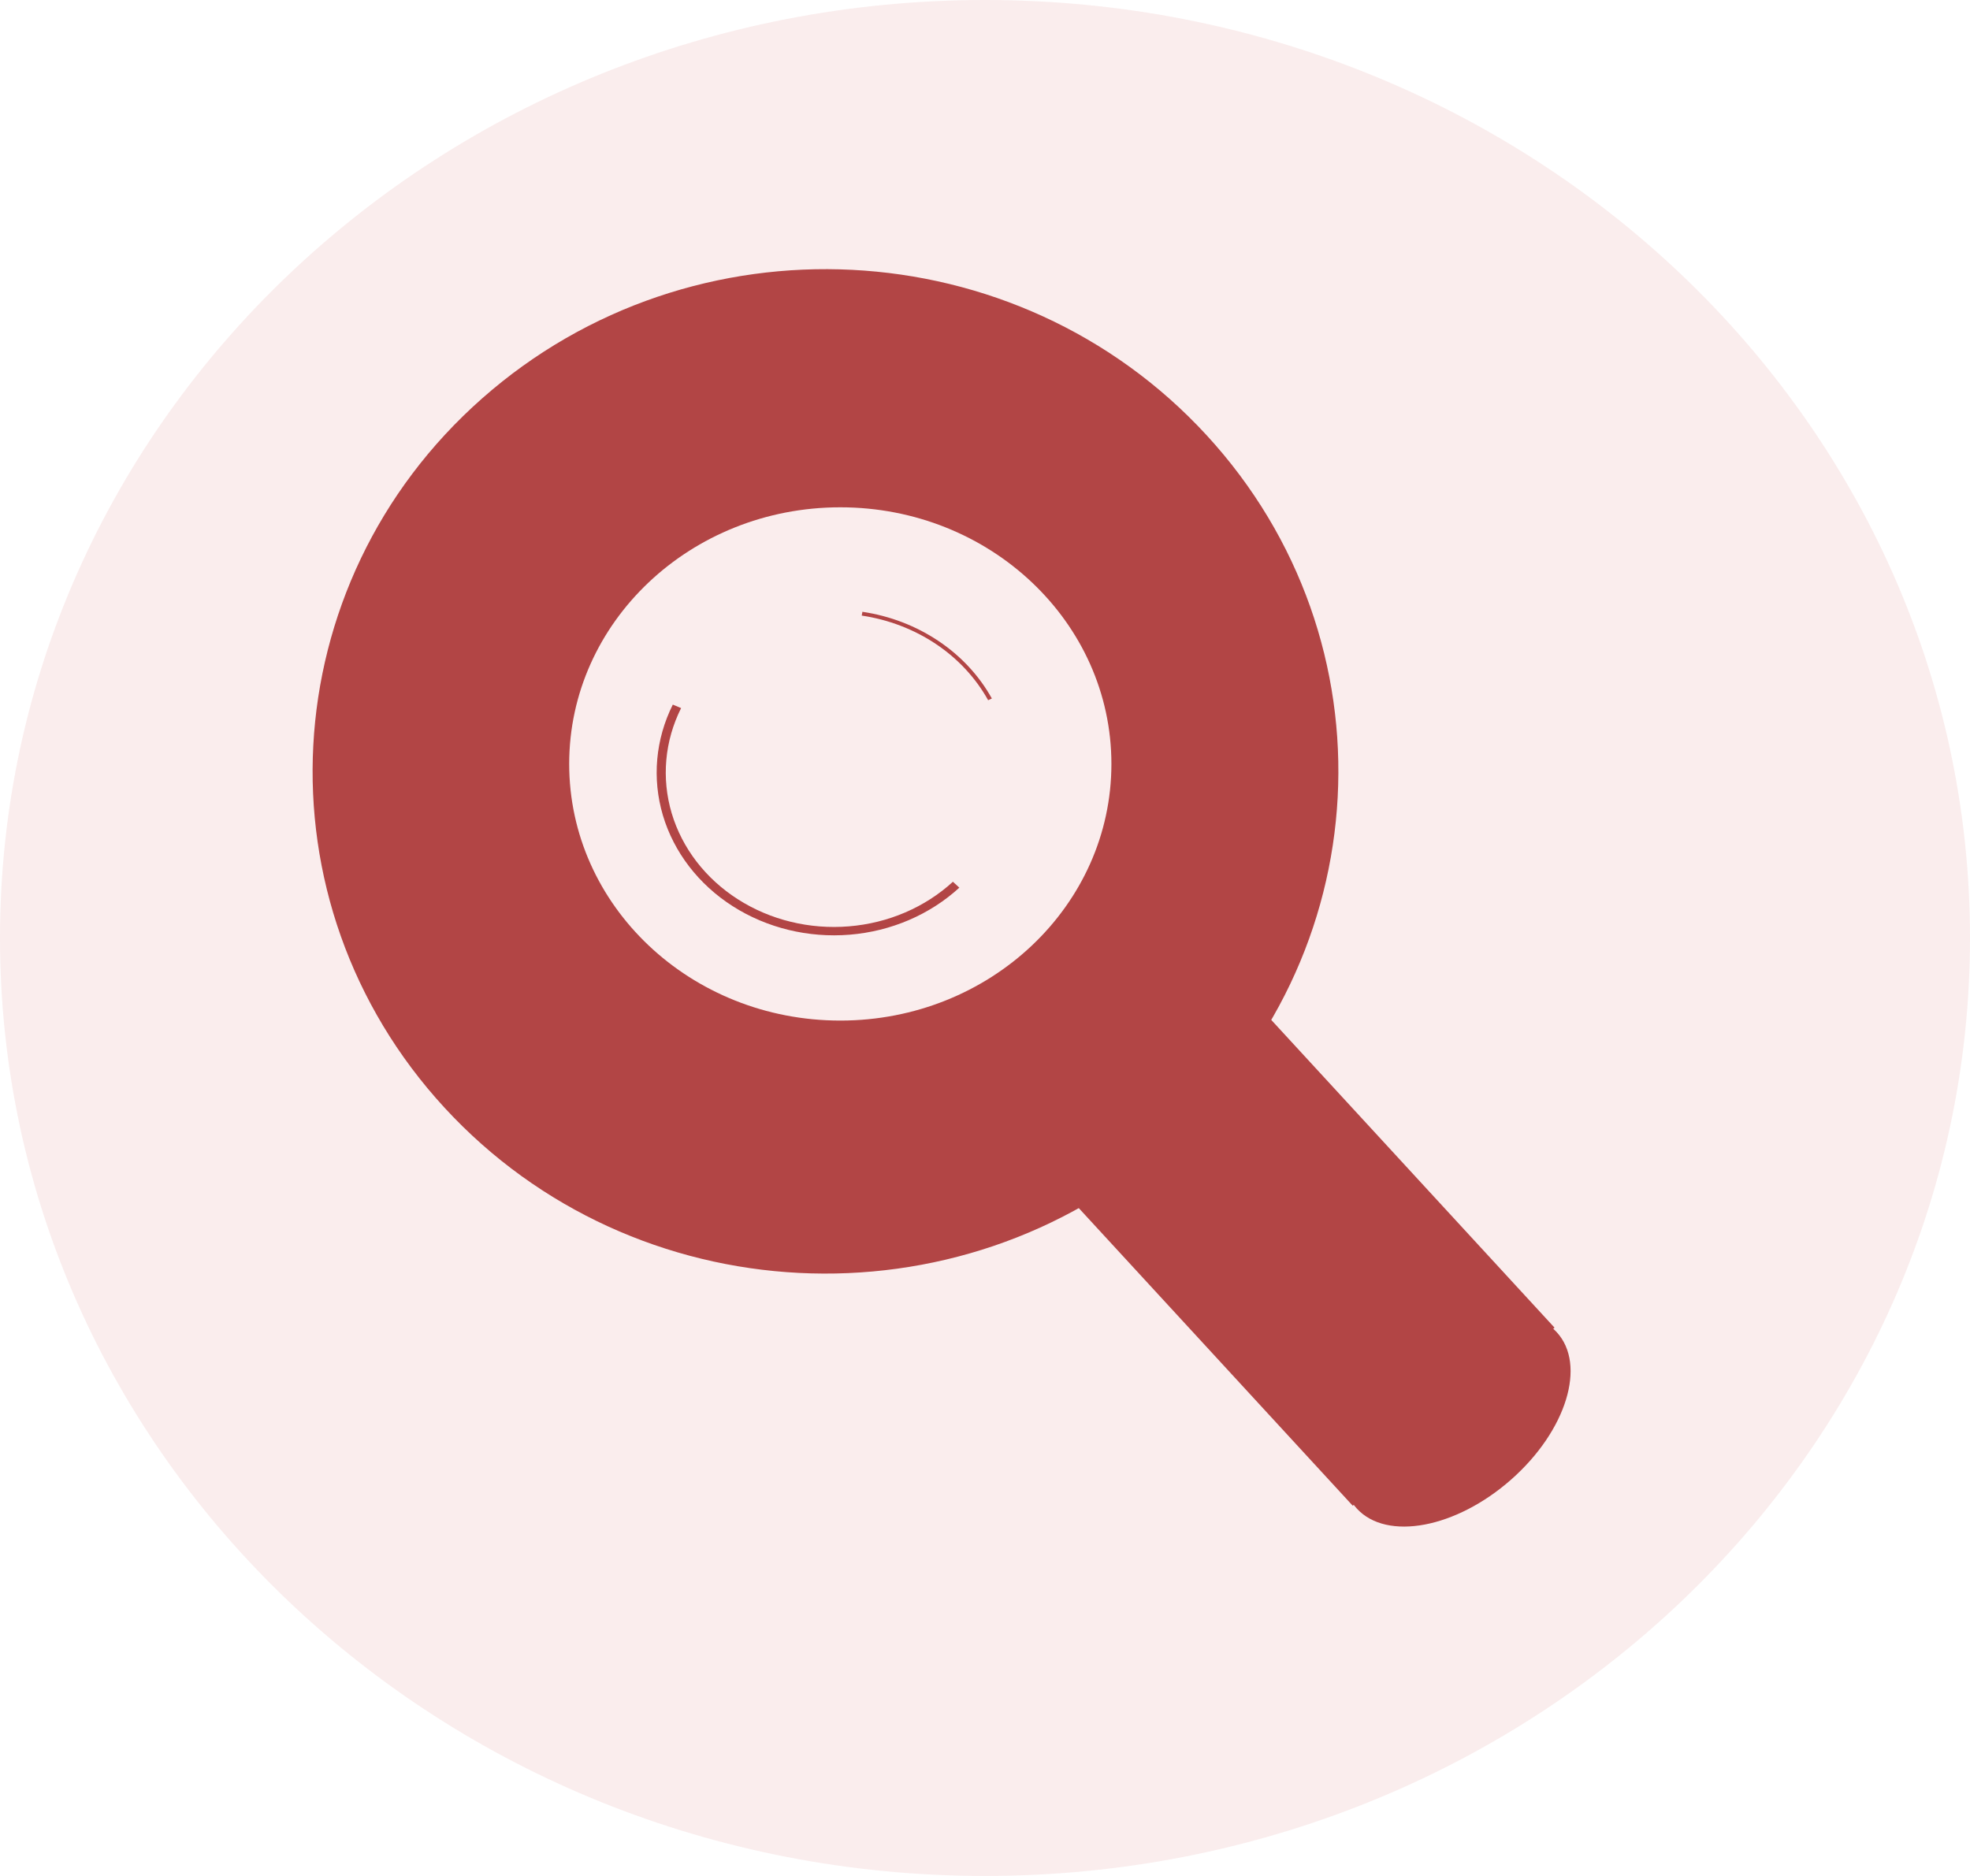
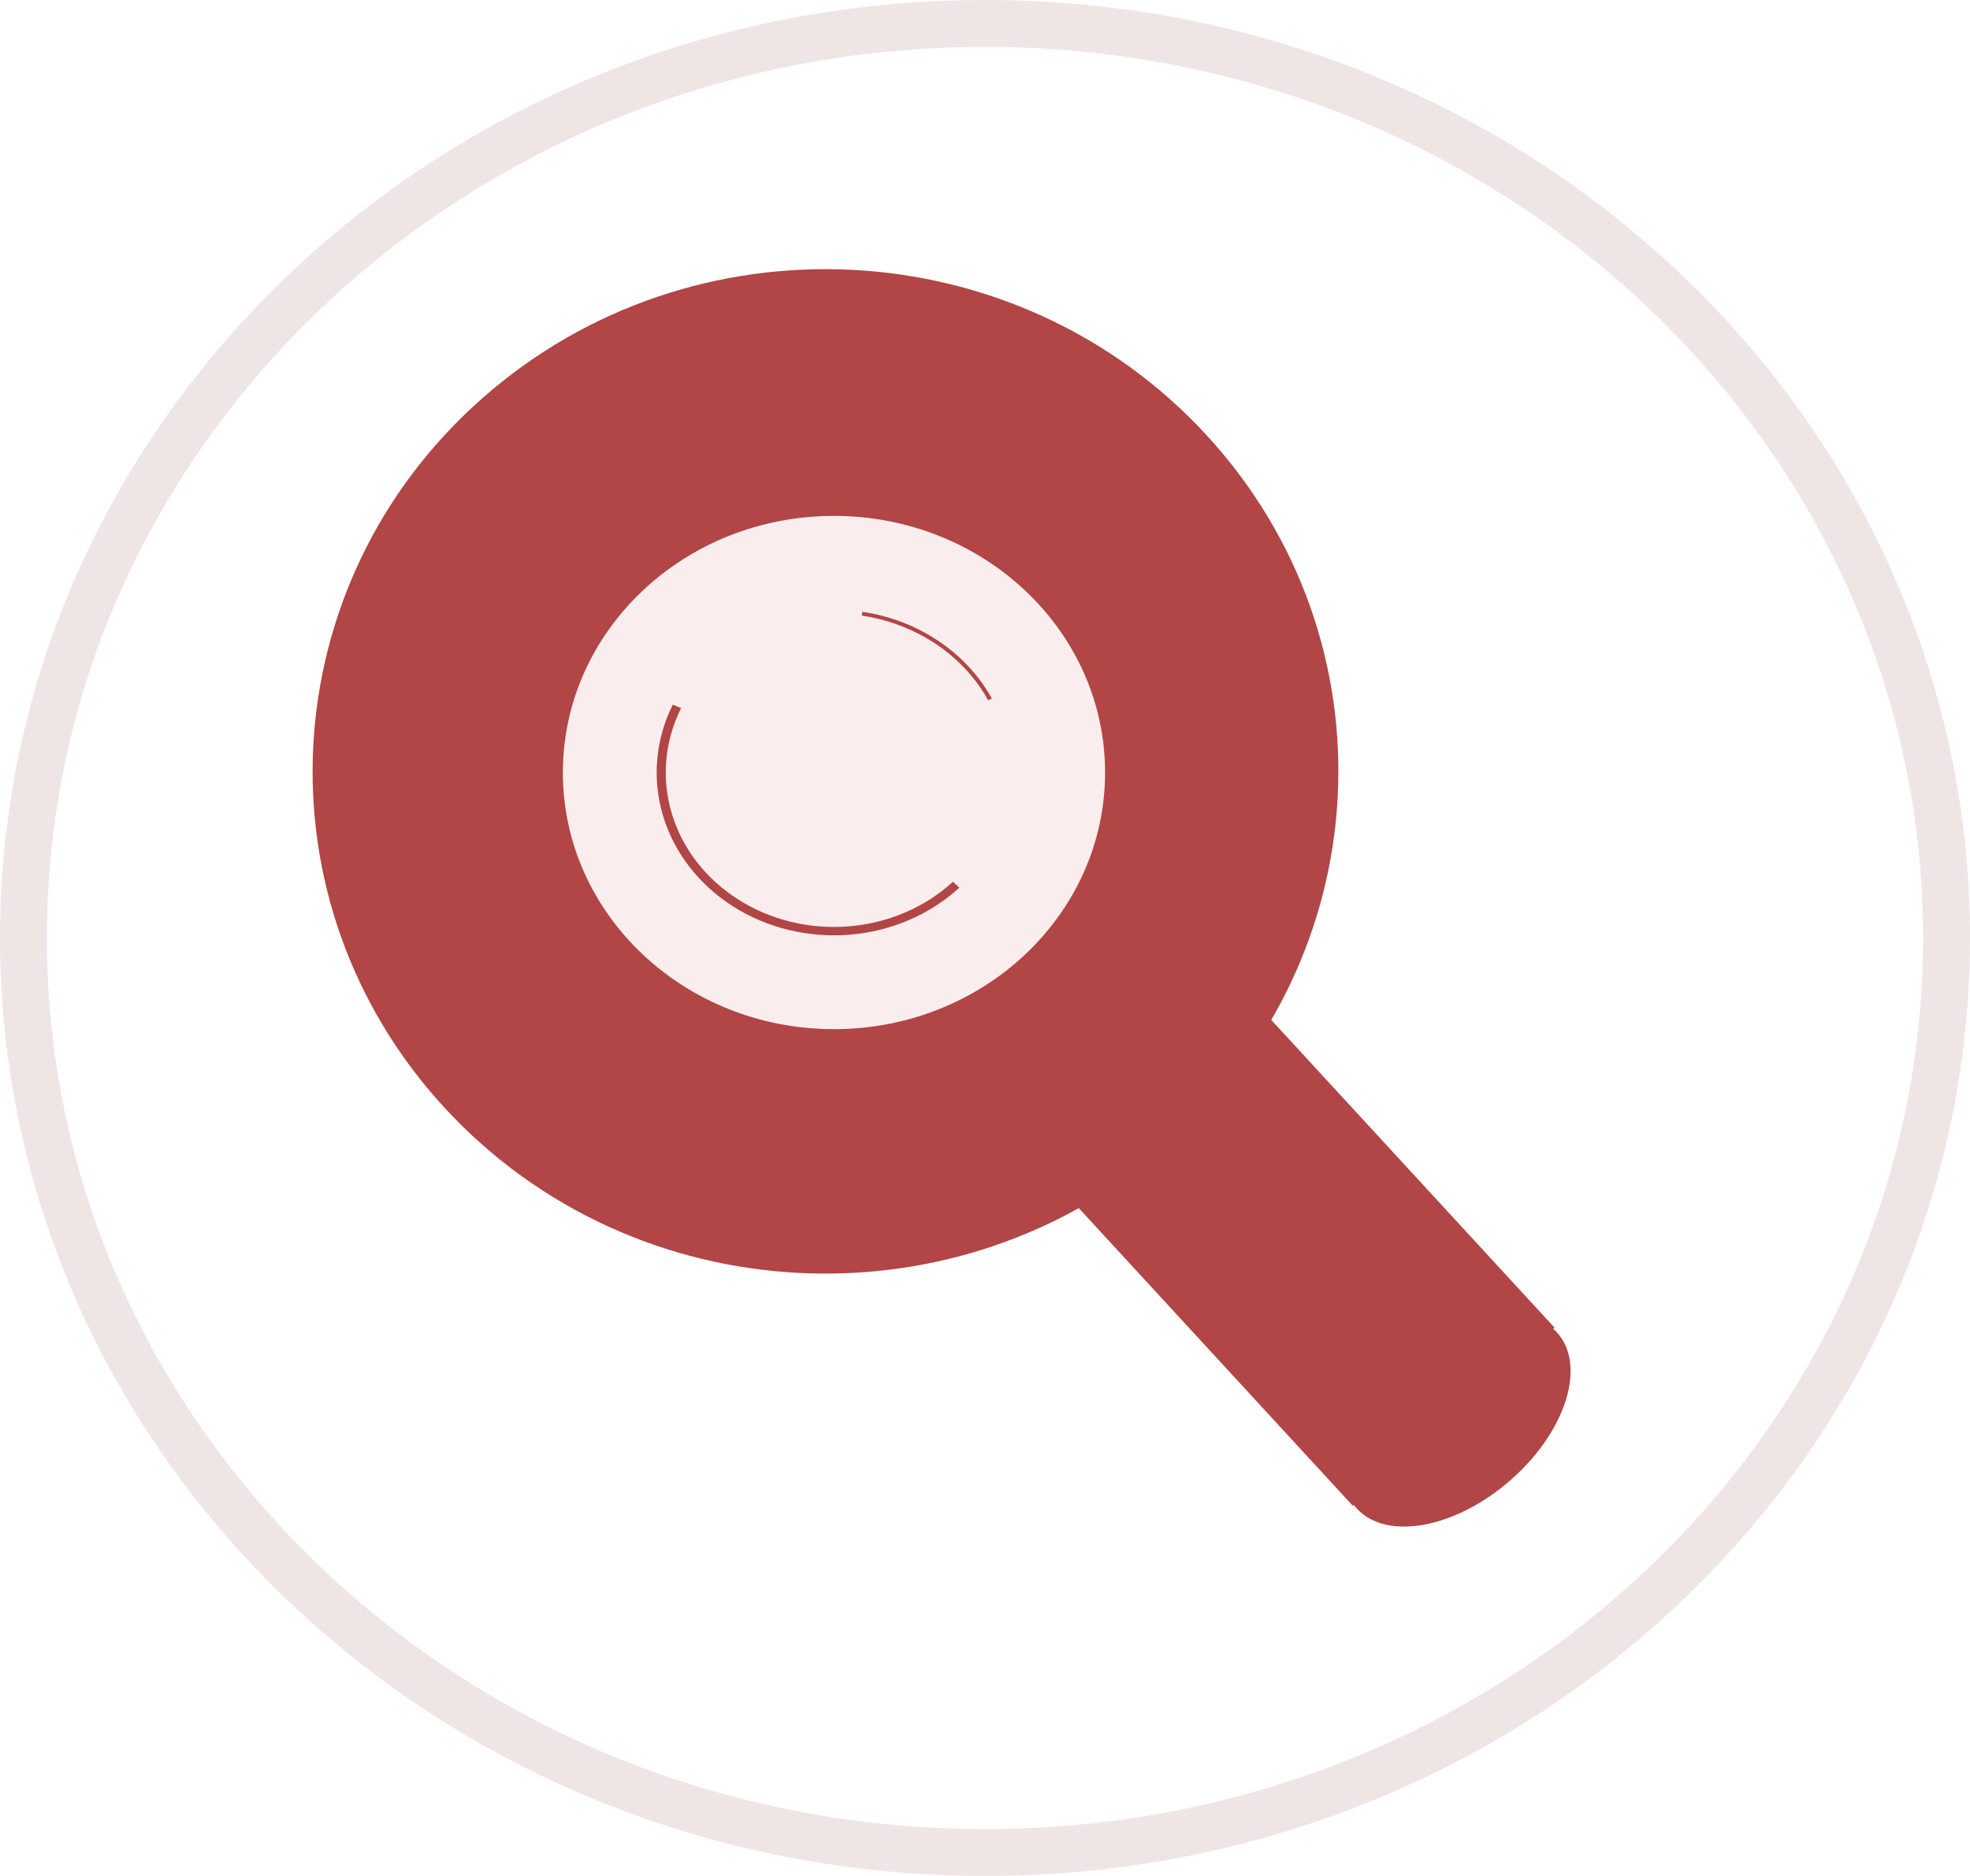
<svg xmlns="http://www.w3.org/2000/svg" width="42" height="40" viewBox="0 0 42 40" fill="none">
  <g id="SearchIcon">
    <g id="Group 11">
-       <ellipse id="Ellipse 19" cx="21" cy="20" rx="21" ry="20" fill="#FAEDED" />
+       <path id="Ellipse 19" d="M41.5 20C41.5 30.747 32.345 39.5 21 39.5C9.655 39.5 0.5 30.747 0.5 20C0.5 9.253 9.655 0.5 21 0.5C32.345 0.5 41.5 9.253 41.5 20Z" stroke="#F0E5E5" />
      <ellipse id="Ellipse 16" rx="10.835" ry="10.809" transform="matrix(0.749687 -0.661793 0.677218 0.735782 17.5993 16.4476)" fill="#B24545" />
      <rect id="Rectangle 8" width="5.738" height="8.952" transform="matrix(0.749687 -0.661793 0.677218 0.735782 22.778 25.5192)" fill="#B24545" />
      <ellipse id="Ellipse 17" rx="2.842" ry="1.714" transform="matrix(0.749687 -0.661793 0.677218 0.735782 31.058 30.2857)" fill="#B24545" />
-       <ellipse id="Ellipse 18" cx="17.915" cy="16.289" rx="5.78" ry="5.472" fill="#FAEDED" />
+       <ellipse id="Ellipse 18" cx="17.78" cy="16.472" rx="5.78" ry="5.472" fill="#FAEDED" />
      <path id="Ellipse 20" d="M20.453 18.927C19.826 19.502 18.998 19.858 18.115 19.93C17.232 20.002 16.349 19.787 15.621 19.322C14.893 18.857 14.367 18.171 14.133 17.386C13.9 16.6 13.975 15.764 14.344 15.024L14.521 15.098C14.17 15.8 14.099 16.593 14.32 17.339C14.542 18.084 15.041 18.734 15.732 19.175C16.423 19.617 17.26 19.821 18.098 19.752C18.936 19.684 19.721 19.347 20.316 18.801L20.453 18.927Z" fill="#B24545" />
      <path id="Ellipse 21" d="M18.386 13.045C18.972 13.132 19.527 13.345 20.006 13.666C20.486 13.987 20.876 14.407 21.146 14.893L21.067 14.93C20.803 14.456 20.422 14.045 19.954 13.732C19.486 13.419 18.944 13.211 18.372 13.126L18.386 13.045Z" fill="#B24545" />
    </g>
  </g>
</svg>
